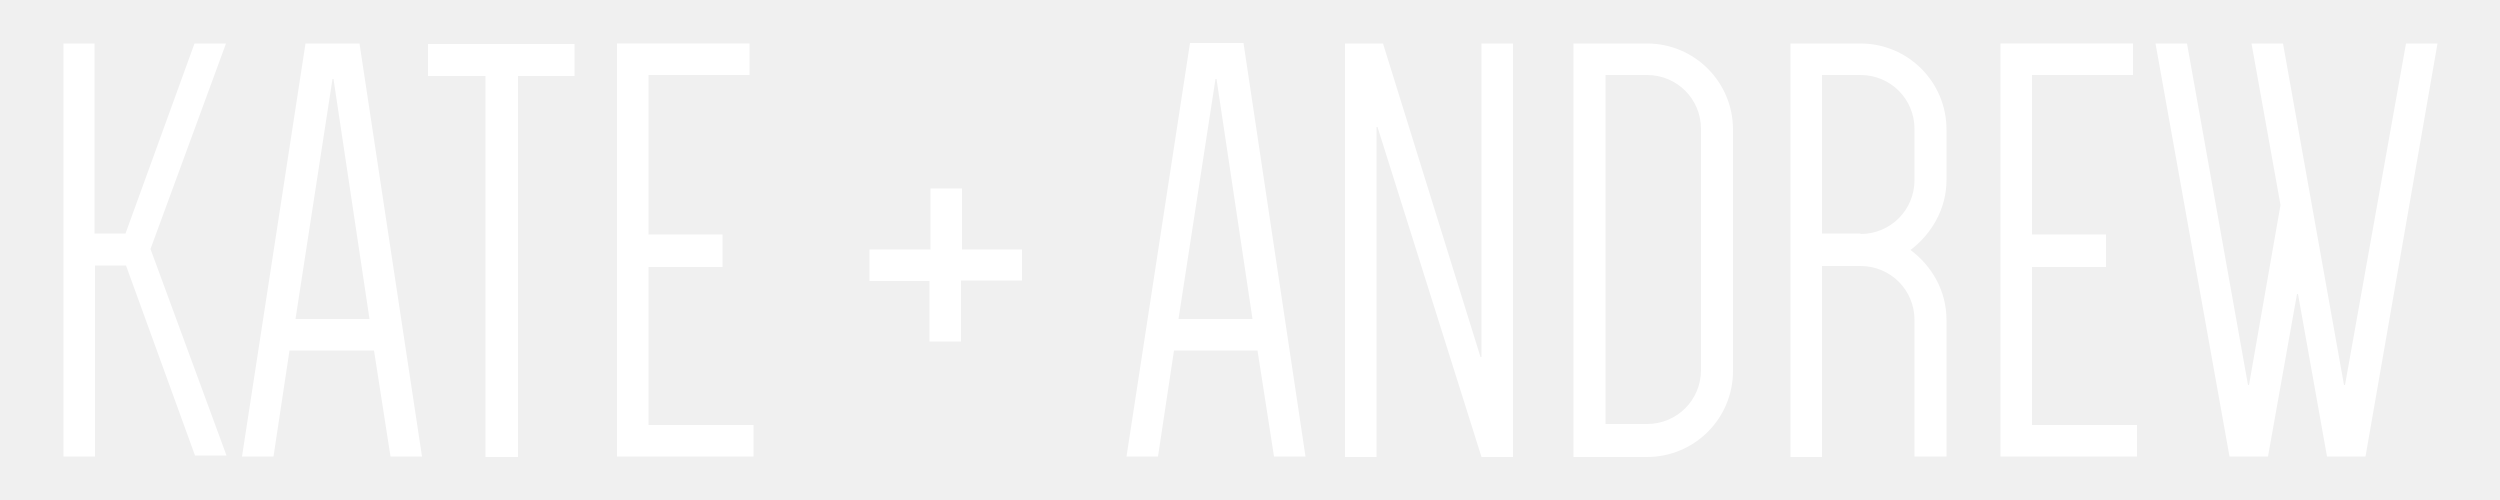
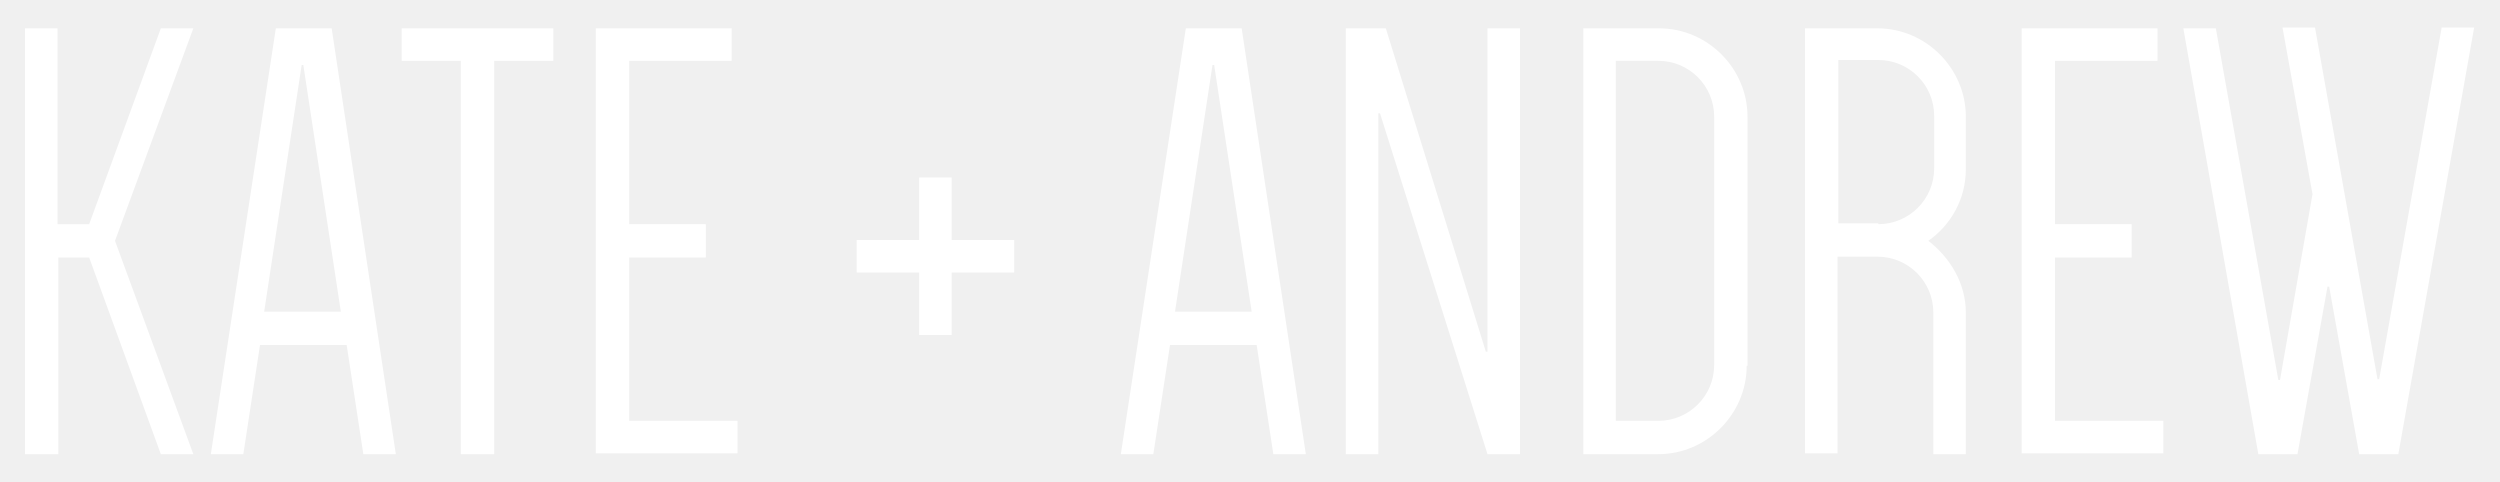
- <svg xmlns="http://www.w3.org/2000/svg" version="1.1" id="Layer_1" x="0px" y="0px" viewBox="0 0 500 100" enable-background="new 0 0 500 100" xml:space="preserve">
+ <svg xmlns="http://www.w3.org/2000/svg" version="1.1" id="Layer_1" x="0px" y="0px" viewBox="-99 22.2 300 57.8" enable-background="new -99 22.2 300 57.8" xml:space="preserve">
  <g>
-     <path fill="#FFFFFF" d="M12.6,8.7h6.3v38h6.2l13.8-38h6.3L30.1,49.8l15.2,41.3h-6.3l-13.8-38h-6.2v38.2h-6.3V8.7z" />
-     <path fill="#FFFFFF" d="M84.4,91.3h-6.3l-3.3-21.2H57.9l-3.2,21.2h-6.3L61.1,8.7h10.8L84.4,91.3z M59.1,63.8h14.8l-7.2-48h-0.2   L59.1,63.8z" />
-     <path fill="#FFFFFF" d="M114.9,15.2h-11.3v76.2h-6.5V15.2H85.6V8.8h29.3C114.9,8.8,114.9,15.2,114.9,15.2z" />
-     <path fill="#FFFFFF" d="M129.7,15.2v31.7h14.8v6.5h-14.8V85h21v6.3h-27.3V8.7h26.5V15h-20.2V15.2z" />
-     <path fill="#FFFFFF" d="M204.4,49.8v6.3h-12.2v12.2h-6.3V56.2h-12v-6.3h12.2V37.7h6.3v12.2H204.4z" />
-     <path fill="#FFFFFF" d="M261.1,91.3h-6.3l-3.3-21.2h-16.7l-3.2,21.2h-6.3l12.7-82.7h10.7L261.1,91.3z M235.7,63.8h14.8l-7.2-48   h-0.2L235.7,63.8z" />
-     <path fill="#FFFFFF" d="M268.9,8.7h7.7l19.5,62.7h0.2V8.7h6.3v82.7h-6.3l-20.8-66h-0.2v66h-6.3V8.7z" />
-     <path fill="#FFFFFF" d="M346.6,74.2c0,9.5-7.7,17.2-17.2,17.2h-14.7V8.7h14.7c9.5,0,17.2,7.7,17.2,17.2V74.2z M340.2,25.8   c0-6-4.8-10.8-10.8-10.8h-8.3v69.8h8.3c6,0,10.8-4.8,10.8-10.8V25.8z" />
-     <path fill="#FFFFFF" d="M389.2,91.3h-6.3V64c0-6-4.8-10.8-10.8-10.8h-7.7v38.2h-6.3V8.7h14c9.5,0,17.2,7.7,17.2,17.2V36   c0,5.8-3,10.8-7.2,14c4.3,3.2,7.2,8.2,7.2,14V91.3z M372.1,46.8c6,0,10.8-4.8,10.8-10.8V25.8c0-6-4.8-10.8-10.8-10.8h-7.7v31.7h7.7   V46.8z" />
-     <path fill="#FFFFFF" d="M406.4,15.2v31.7h14.8v6.5h-14.8V85h21v6.3h-27.3V8.7h26.5V15h-20.2V15.2z" />
-     <path fill="#FFFFFF" d="M473.1,91.3h-7.7l-5.8-32.5h-0.2l-5.8,32.5h-7.7L431.1,8.7h6.3L449.6,77h0.2l6.3-36l-5.8-32.3h6.3L468.8,77   h0.2l12.2-68.3h6.3L473.1,91.3z" />
+     <path fill="#FFFFFF" d="M-96,25.6h3.9v23.5h3.8l8.6-23.5h3.9l-9.4,25.5l9.4,25.6h-3.9l-8.6-23.6H-92v23.6H-96V25.6z" />
+     <path fill="#FFFFFF" d="M-51.5,76.7h-3.9l-2-13.1h-10.4l-2,13.1h-3.9l7.8-51.1h6.7L-51.5,76.7z M-67.3,59.6h9.2L-62.6,30h-0.2   L-67.3,59.6z" />
+     <path fill="#FFFFFF" d="M-32.7,29.5h-7v47.2h-4V29.5h-7.1v-3.9h18.2V29.5z" />
+     <path fill="#FFFFFF" d="M-23.5,29.5v19.6h9.2v4h-9.2v19.6h13v3.9h-17V25.6h16.3v3.9H-23.5z" />
+     <path fill="#FFFFFF" d="M22.7,51v3.9h-7.5v7.5h-3.9v-7.5H3.8V51h7.5v-7.5h3.9V51H22.7z" />
+     <path fill="#FFFFFF" d="M57.7,76.7h-3.9l-2-13.1H41.4l-2,13.1h-3.9l7.8-51.1h6.7L57.7,76.7z M42,59.6h9.2L46.7,30h-0.2L42,59.6z" />
+     <path fill="#FFFFFF" d="M62.5,25.6h4.8l12,38.8h0.2V25.6h3.9v51.1h-3.9L66.6,35.8h-0.2v40.9h-3.9V25.6z" />
+     <path fill="#FFFFFF" d="M110.6,66.1c0,5.8-4.8,10.6-10.6,10.6H91V25.6h9.1c5.8,0,10.6,4.8,10.6,10.6V66.1z M106.7,36.2   c0-3.7-3-6.7-6.7-6.7h-5.1v43.2h5.1c3.7,0,6.7-3,6.7-6.7V36.2z" />
+     <path fill="#FFFFFF" d="M137,76.7H133v-17c0-3.7-3-6.7-6.7-6.7h-4.8v23.6h-3.9V25.6h8.7c5.8,0,10.6,4.8,10.6,10.6v6.3   c0,3.6-1.8,6.7-4.5,8.6c2.6,2,4.5,5.1,4.5,8.6V76.7z M126.4,49.1c3.7,0,6.7-3,6.7-6.7v-6.3c0-3.7-3-6.7-6.7-6.7h-4.8v19.6H126.4z" />
+     <path fill="#FFFFFF" d="M147.6,29.5v19.6h9.2v4h-9.2v19.6h13v3.9h-17V25.6h16.3v3.9H147.6z" />
+     <path fill="#FFFFFF" d="M188.8,76.7h-4.7l-3.6-20.1h-0.2l-3.6,20.1h-4.7L163,25.6h3.9l7.5,42.2h0.2l3.9-22.3l-3.6-20h3.9l7.5,42.2   h0.2l7.5-42.2h3.9L188.8,76.7z" />
  </g>
</svg>
